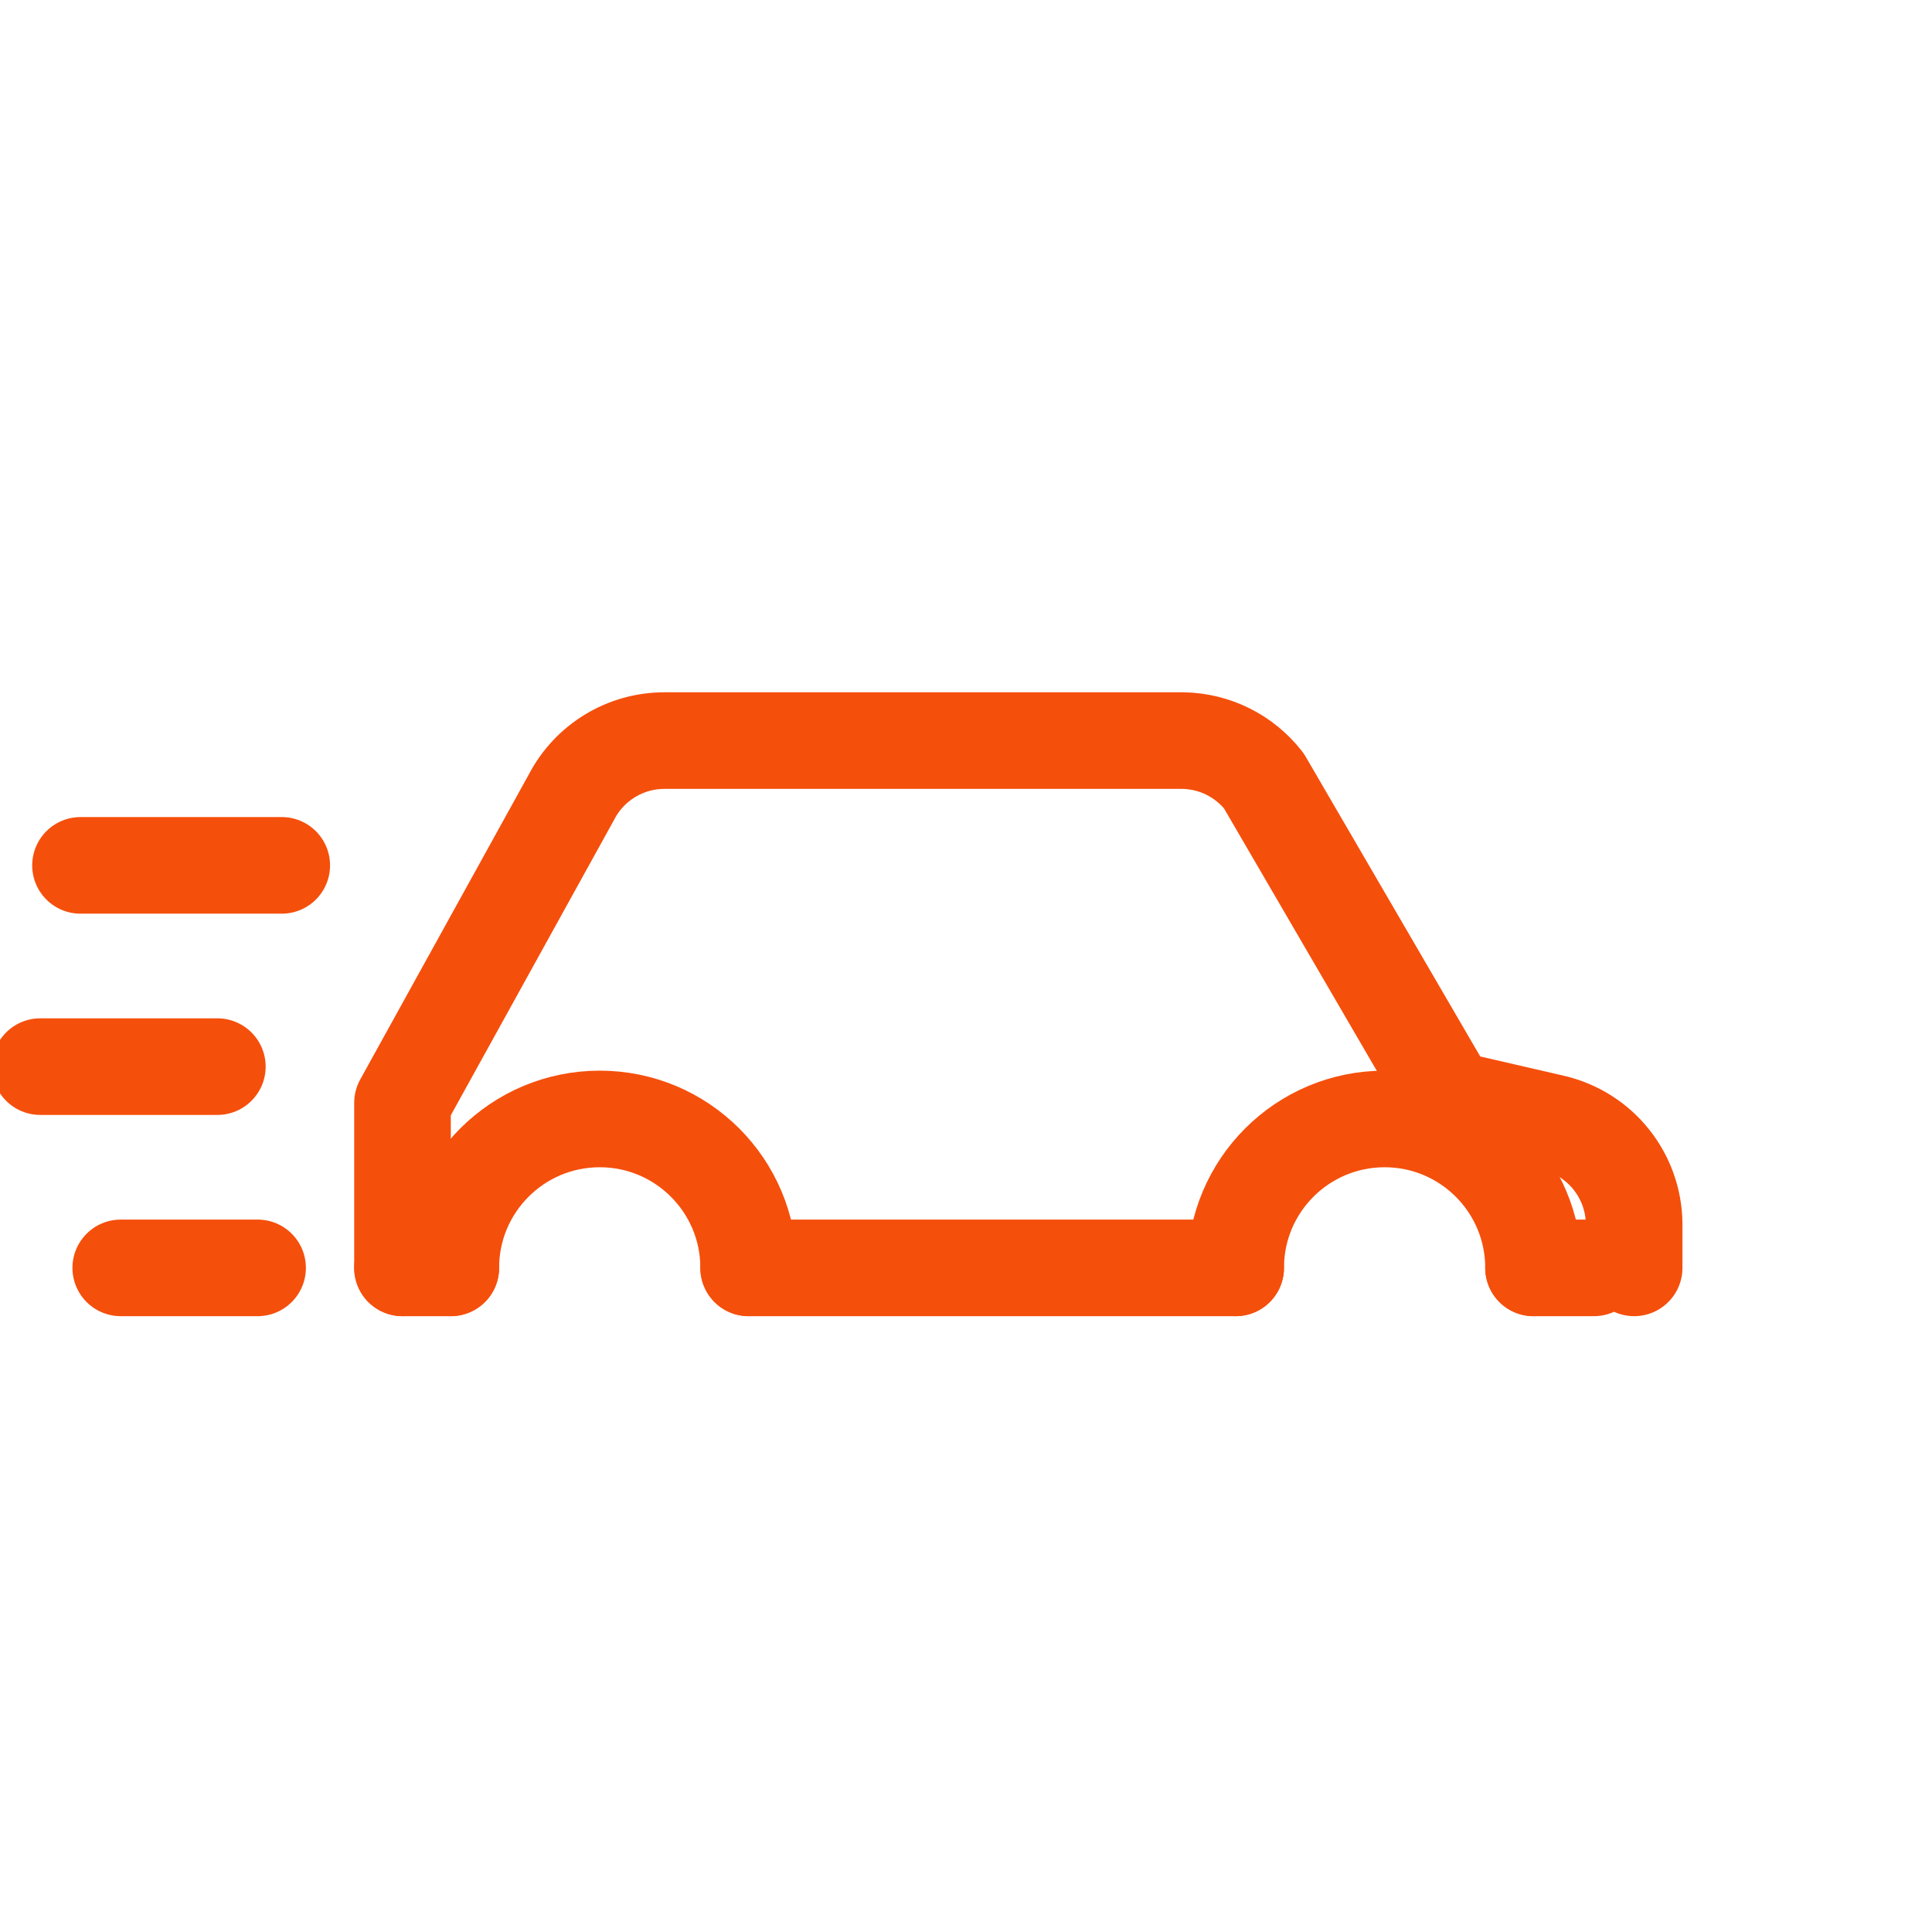
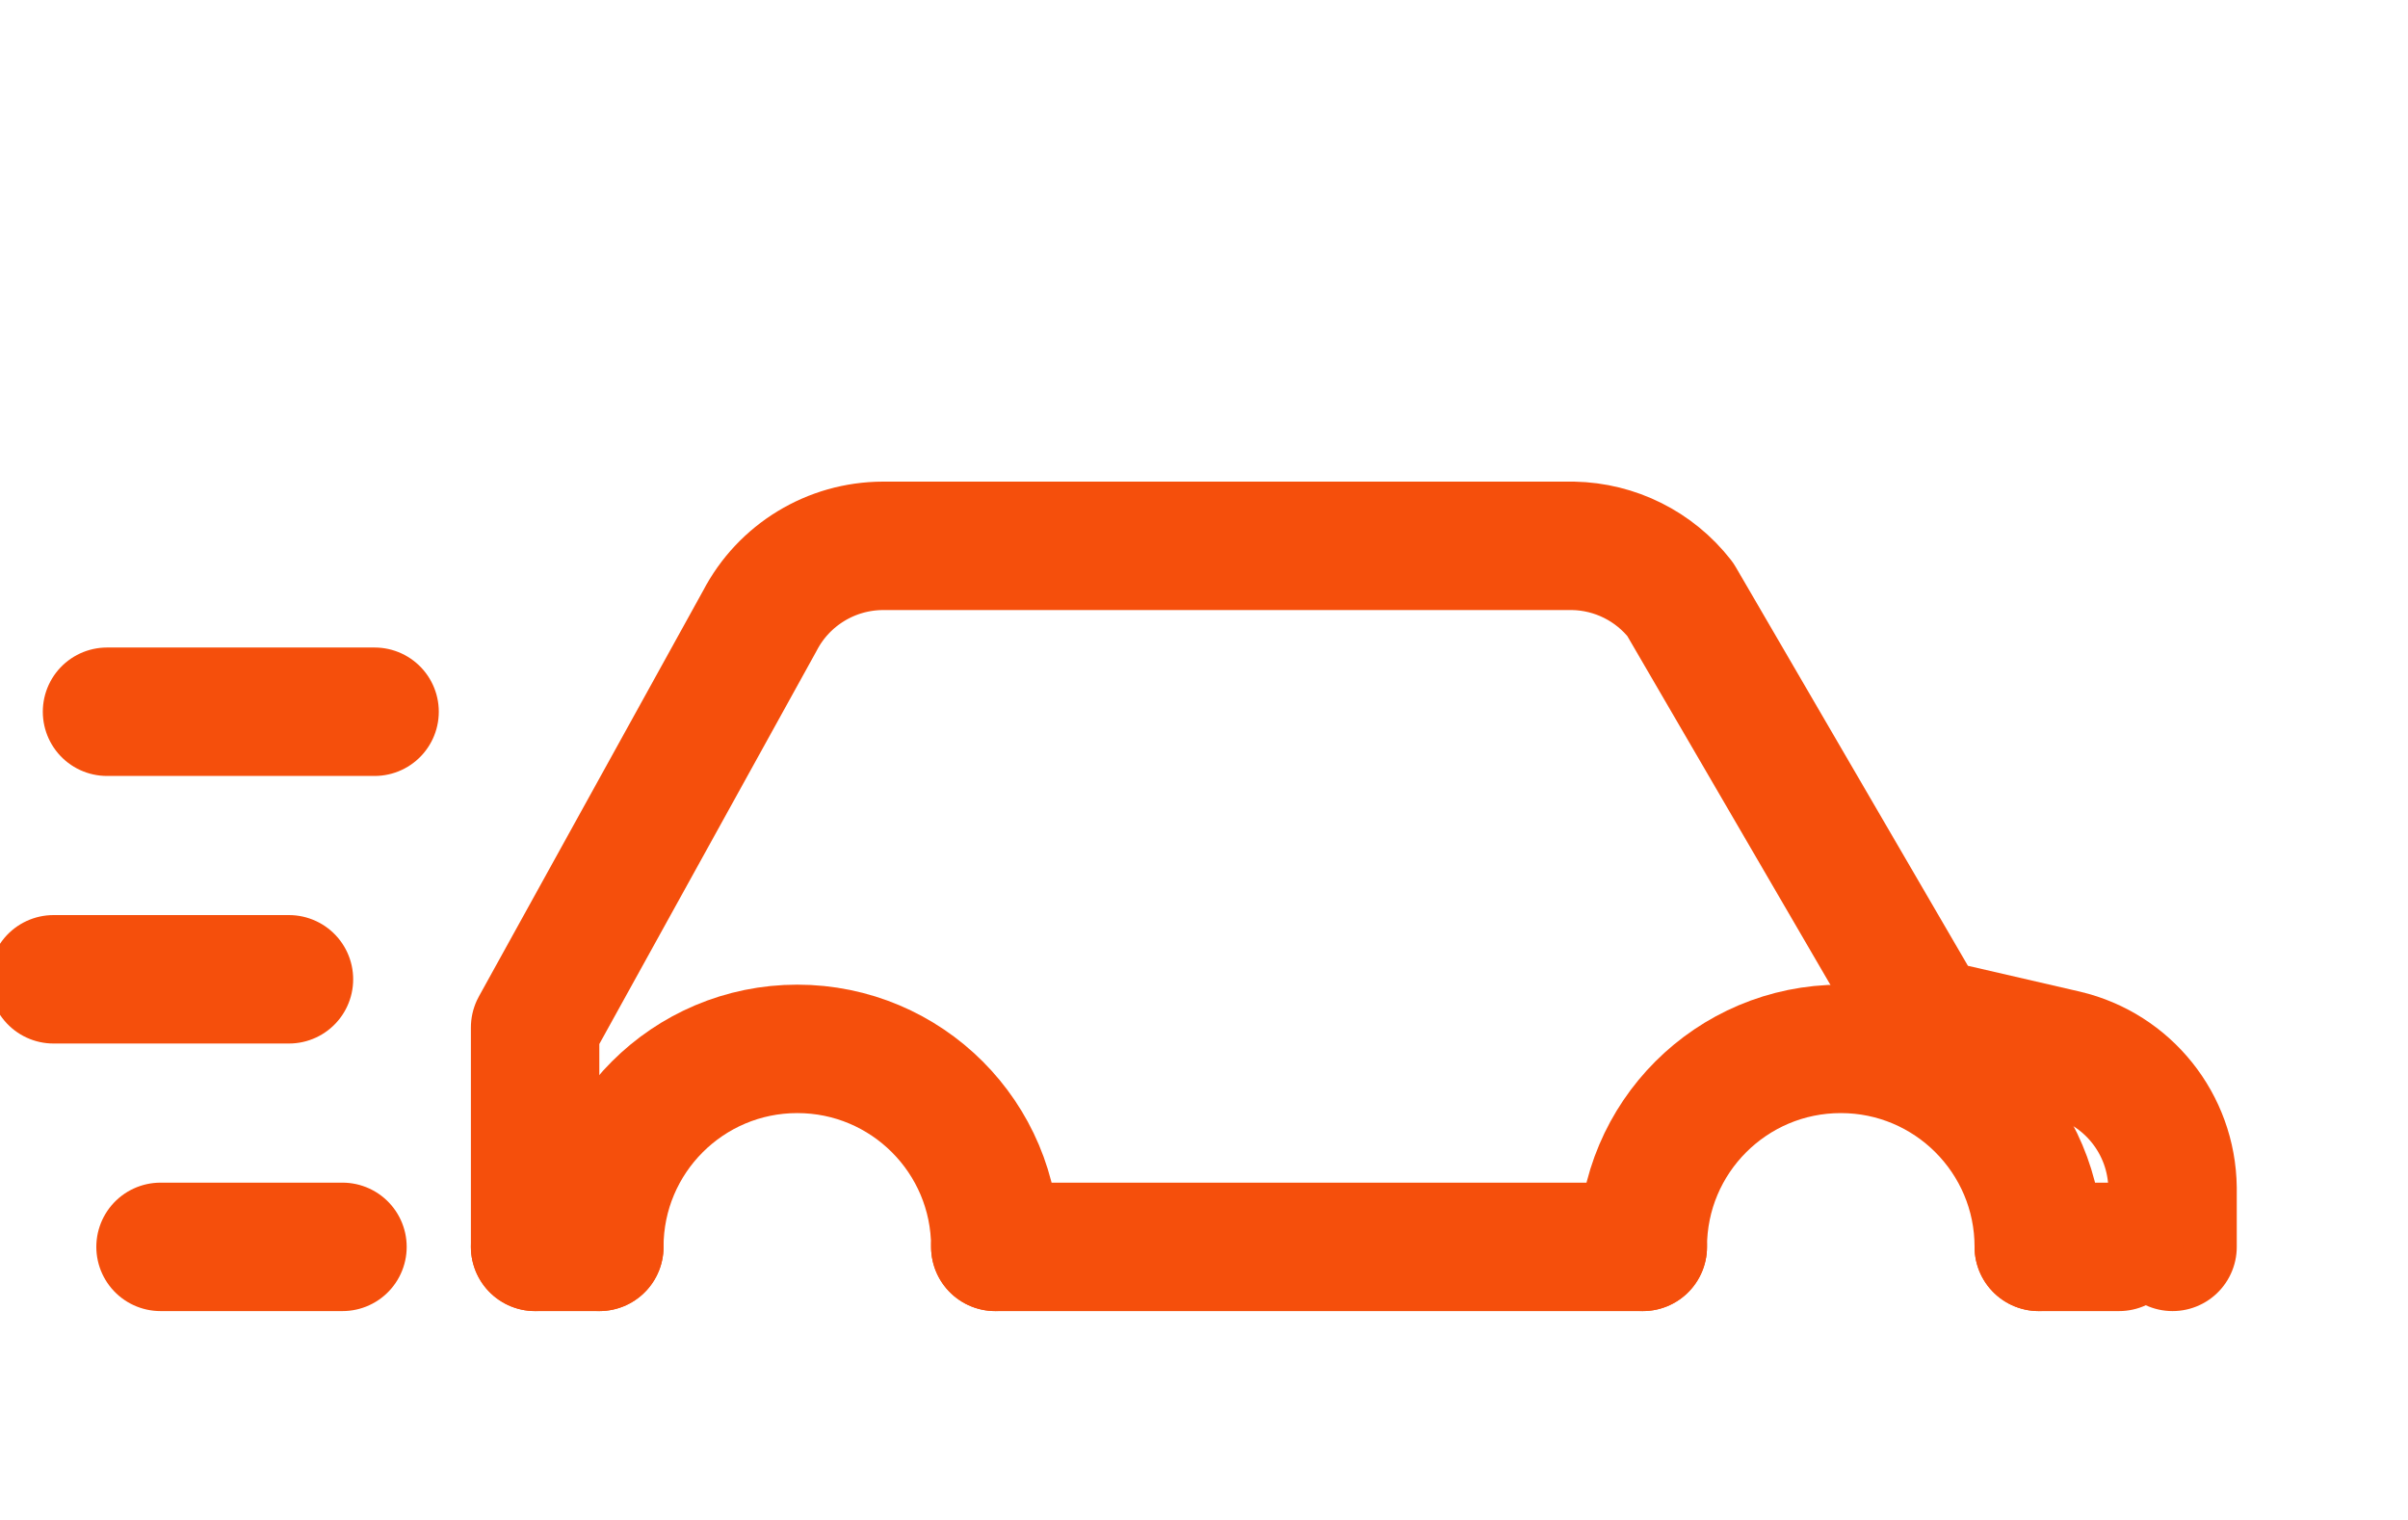
- <svg xmlns="http://www.w3.org/2000/svg" viewBox="0 0 48 48" role="img" aria-label="Автодонор" fill="none" stroke="#F54F0C" stroke-width="2.4" stroke-linecap="round" stroke-linejoin="round">
+ <svg xmlns="http://www.w3.org/2000/svg" viewBox="0 8.2 45 28.4" role="img" aria-label="Автодонор" fill="none" stroke="#F54F0C" stroke-width="2.4" stroke-linecap="round" stroke-linejoin="round">
  <path d="M10 31.5V27.4l4.2-7.6a2.6 2.6 0 0 1 2.3-1.4h12.9a2.6 2.6 0 0 1 2 1l4.6 7.9            2.6.6a2.6 2.6 0 0 1 2 2.5v1.1" />
  <path d="M10 31.5h1.2M18.6 31.5h12.1M38.1 31.5h1.5" />
  <path d="M11.2 31.5a3.7 3.7 0 0 1 7.4 0M30.7 31.5a3.7 3.7 0 0 1 7.4 0" />
  <path d="M2 21.5h5M1 26.5h4.4M3 31.5h3.4" />
</svg>
